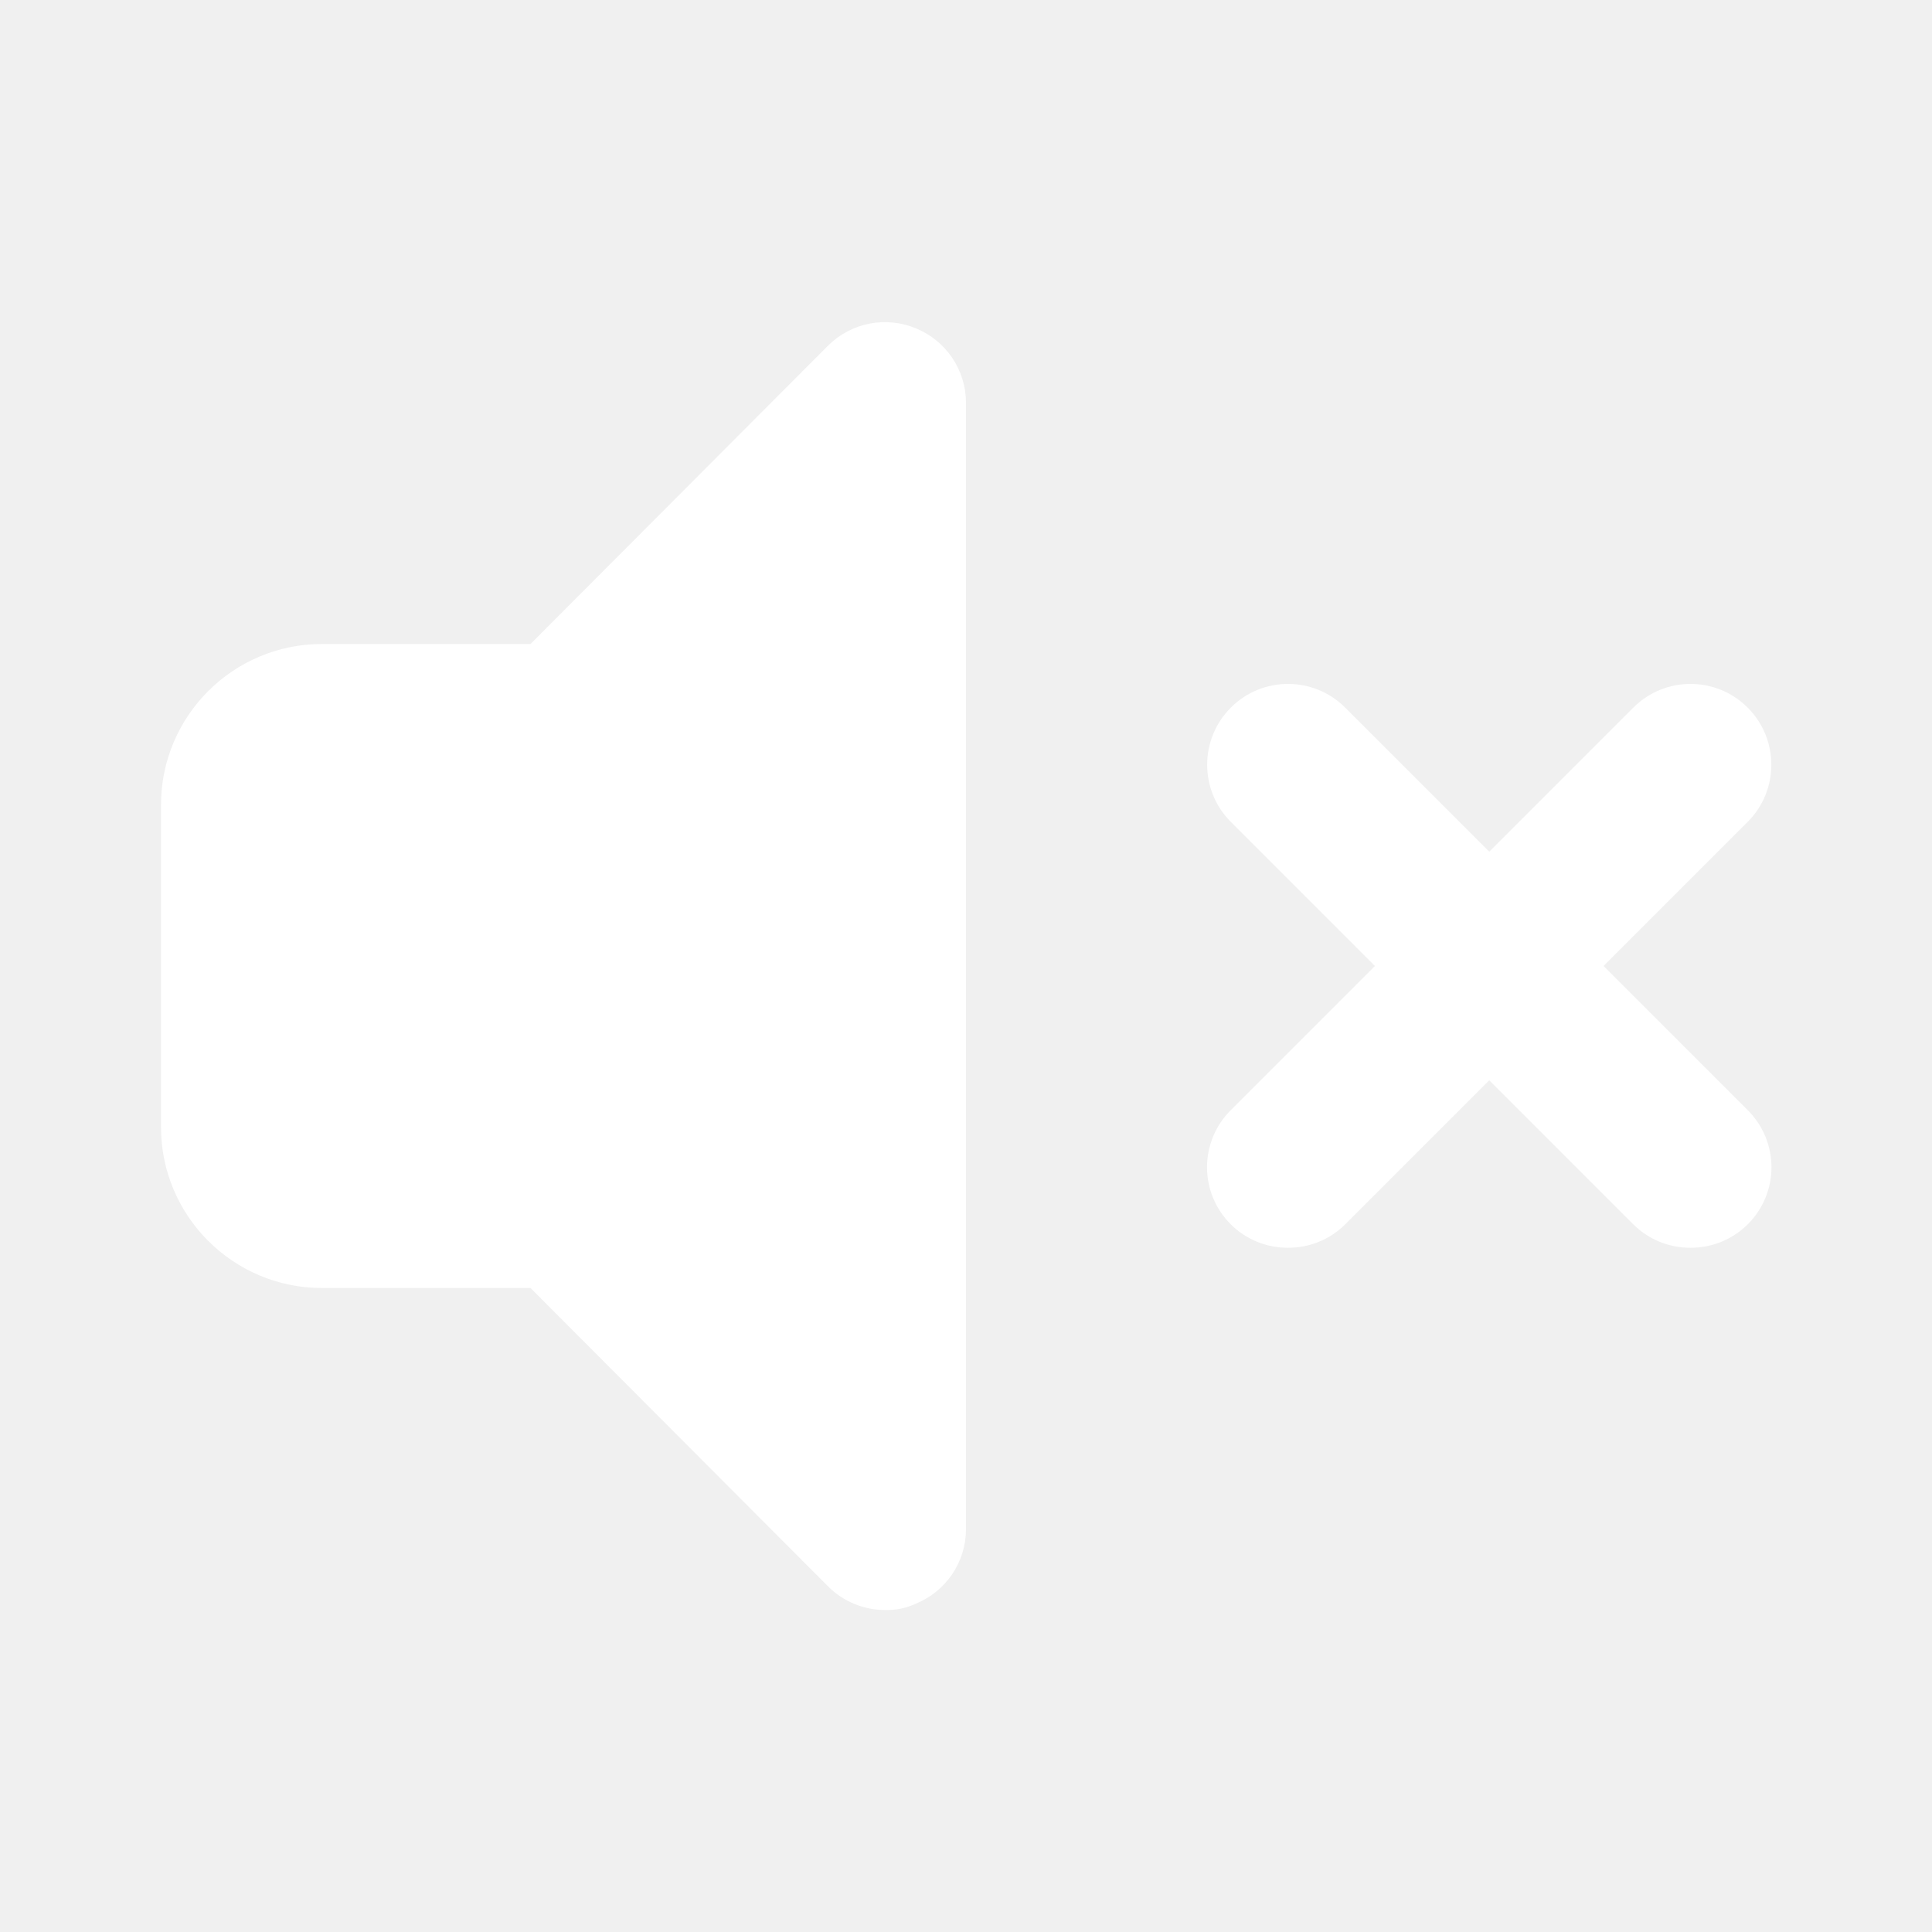
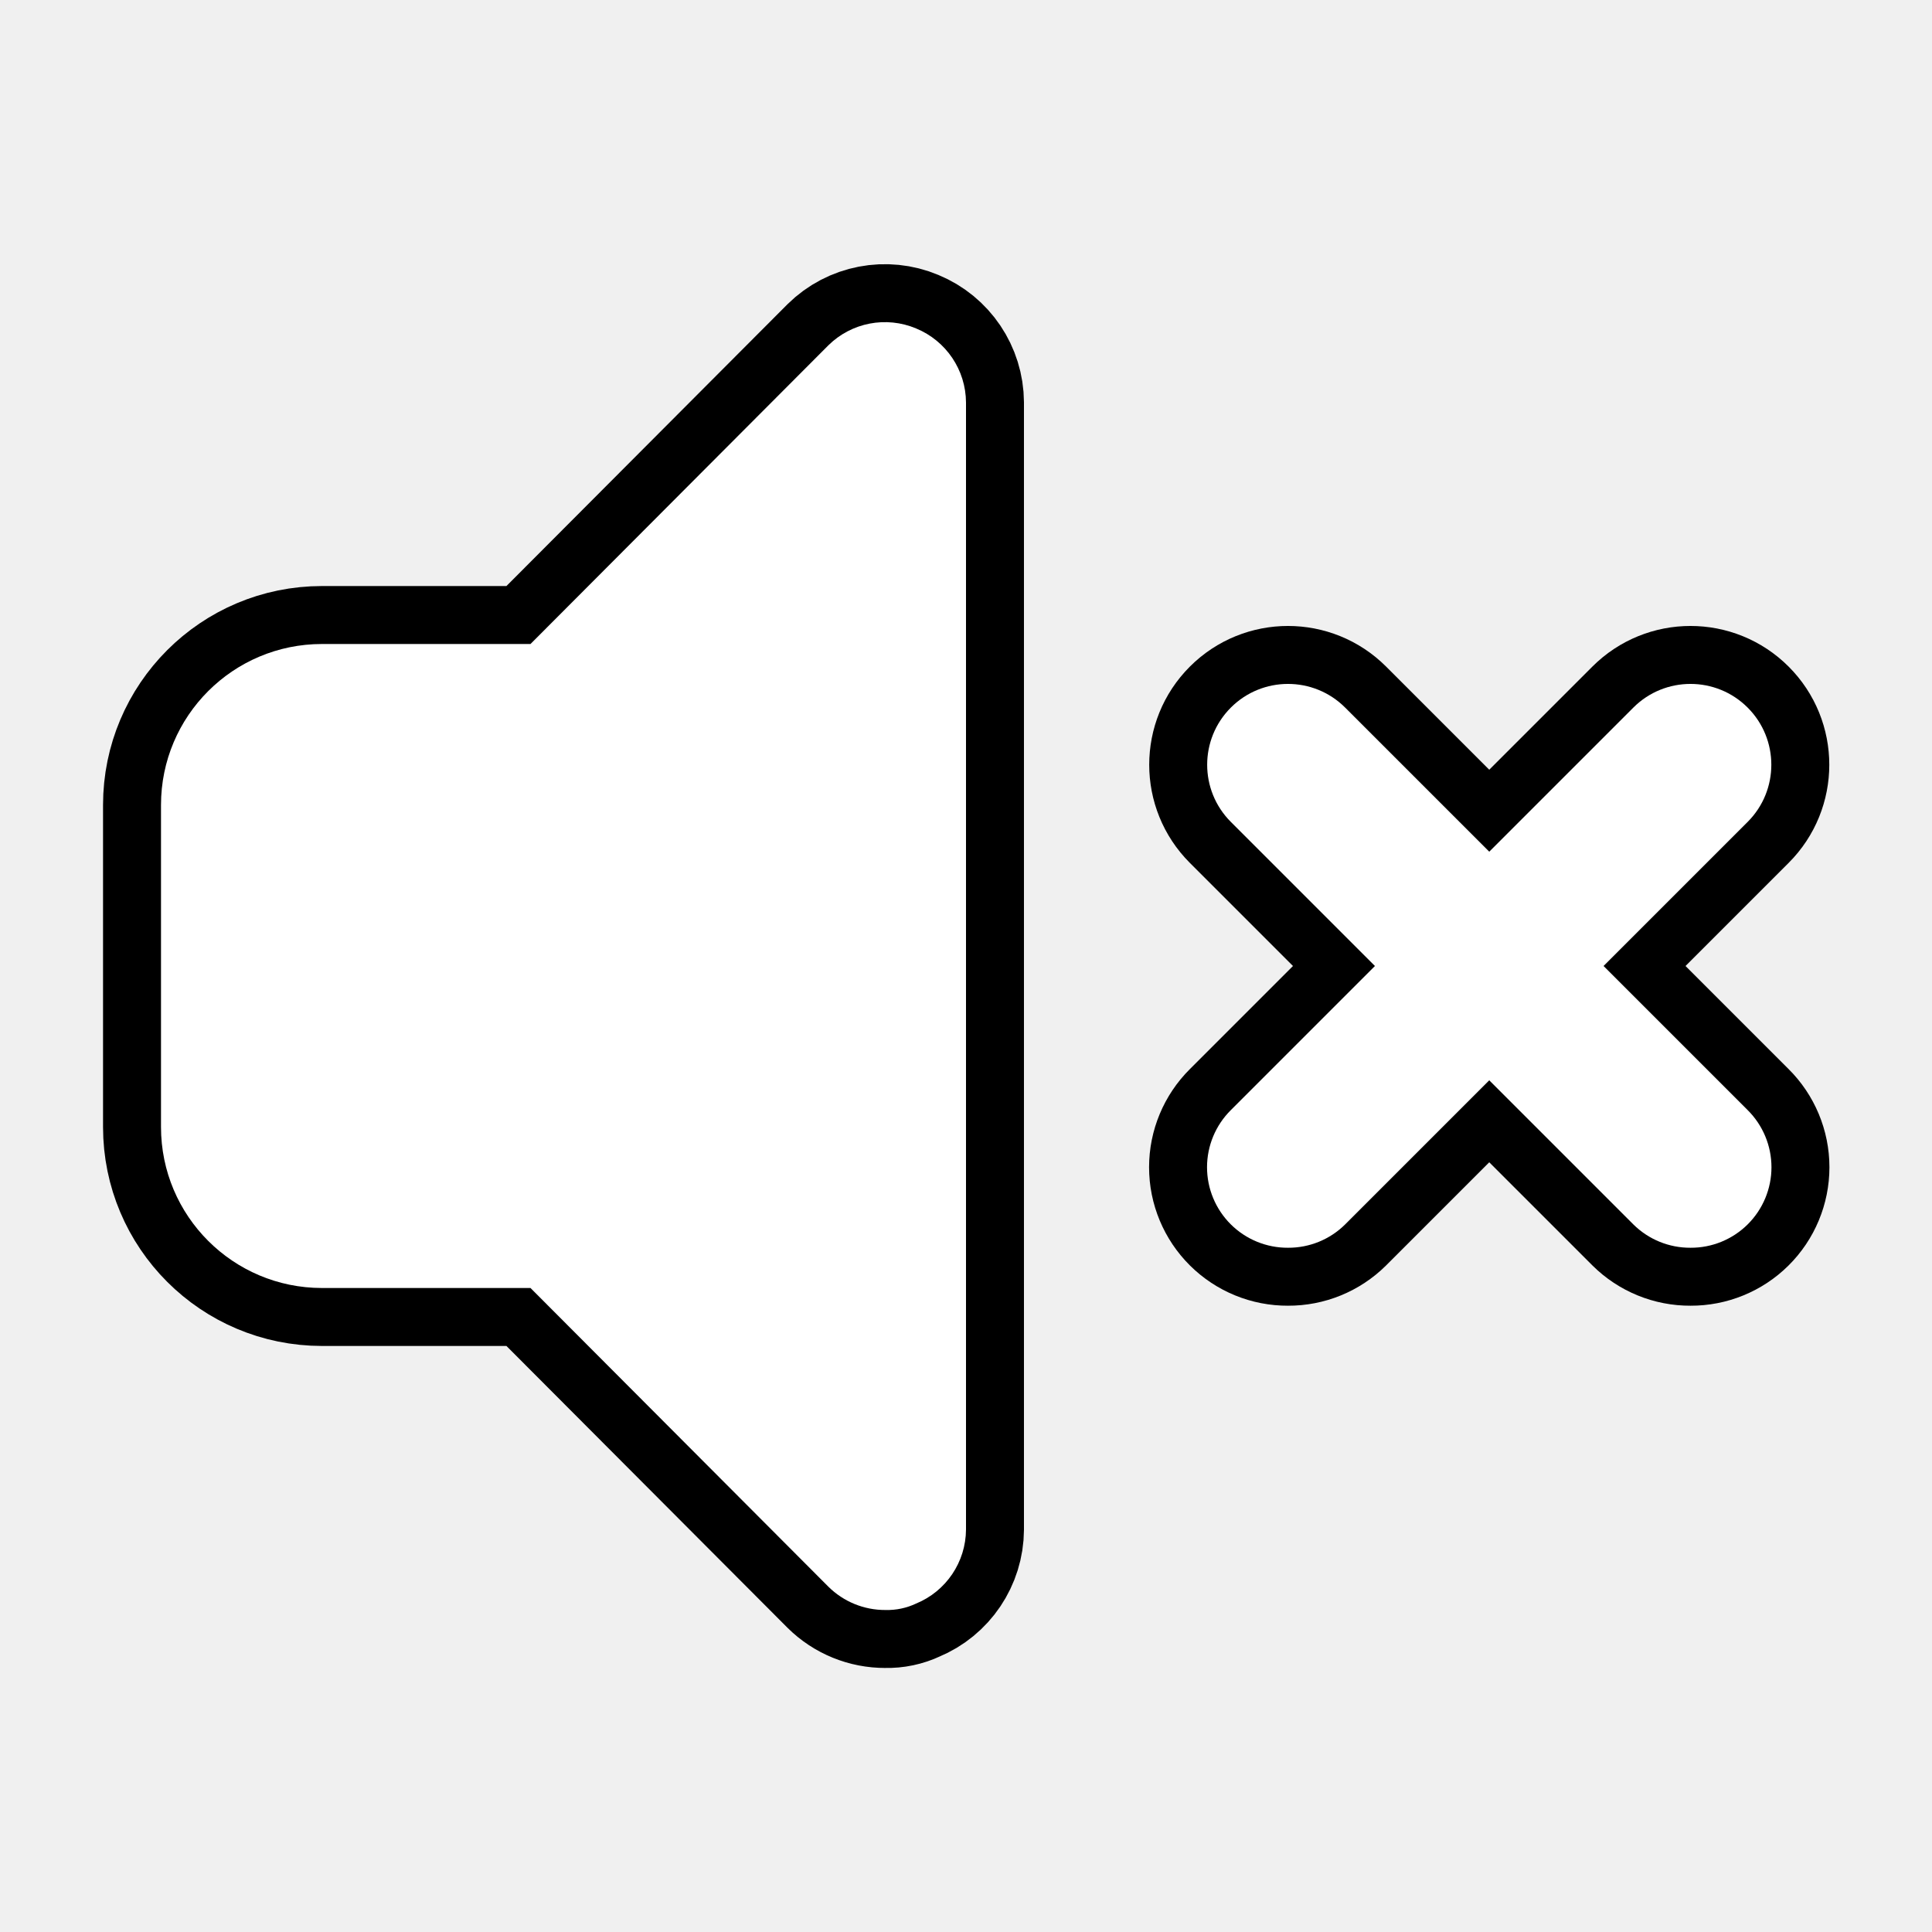
- <svg xmlns="http://www.w3.org/2000/svg" width="800px" height="800px" viewBox="0 0 24 24" id="sound-mute-alt" class="icon glyph" fill="#ffffff">
+ <svg xmlns="http://www.w3.org/2000/svg" viewBox="0 0 24 24" id="sound-mute-alt" class="icon glyph" fill="#000000">
  <g id="SVGRepo_bgCarrier" stroke-width="0" />
-   <g id="SVGRepo_tracerCarrier" stroke-linecap="round" stroke-linejoin="round" />
+   <g id="SVGRepo_tracerCarrier" stroke-linecap="round" stroke-linejoin="round" stroke="#000000" stroke-width="1.44">
+     <path d="M11.38,4.08a1,1,0,0,0-1.09.21L6.59,8H4a2,2,0,0,0-2,2v4a2,2,0,0,0,2,2H6.59l3.7,3.71A1,1,0,0,0,11,20a.84.84,0,0,0,.38-.08A1,1,0,0,0,12,19V5A1,1,0,0,0,11.38,4.08Z" style="fill:#FFFFFF" />
+     <path d="M16,15.5a1,1,0,0,1-.71-.29,1,1,0,0,1,0-1.42l5-5a1,1,0,0,1,1.42,1.42l-5,5A1,1,0,0,1,16,15.5Z" style="fill:#FFFFFF" />
+     <path d="M21,15.5a1,1,0,0,1-.71-.29l-5-5a1,1,0,0,1,1.42-1.42l5,5a1,1,0,0,1,0,1.42A1,1,0,0,1,21,15.5Z" style="fill:#FFFFFF" />
+   </g>
  <g id="SVGRepo_iconCarrier">
    <path d="M11.38,4.08a1,1,0,0,0-1.09.21L6.59,8H4a2,2,0,0,0-2,2v4a2,2,0,0,0,2,2H6.59l3.7,3.71A1,1,0,0,0,11,20a.84.84,0,0,0,.38-.08A1,1,0,0,0,12,19V5A1,1,0,0,0,11.38,4.08Z" style="fill:#FFFFFF" />
    <path d="M16,15.5a1,1,0,0,1-.71-.29,1,1,0,0,1,0-1.42l5-5a1,1,0,0,1,1.42,1.42l-5,5A1,1,0,0,1,16,15.5Z" style="fill:#FFFFFF" />
    <path d="M21,15.5a1,1,0,0,1-.71-.29l-5-5a1,1,0,0,1,1.42-1.42l5,5a1,1,0,0,1,0,1.42A1,1,0,0,1,21,15.5Z" style="fill:#FFFFFF" />
  </g>
</svg>
